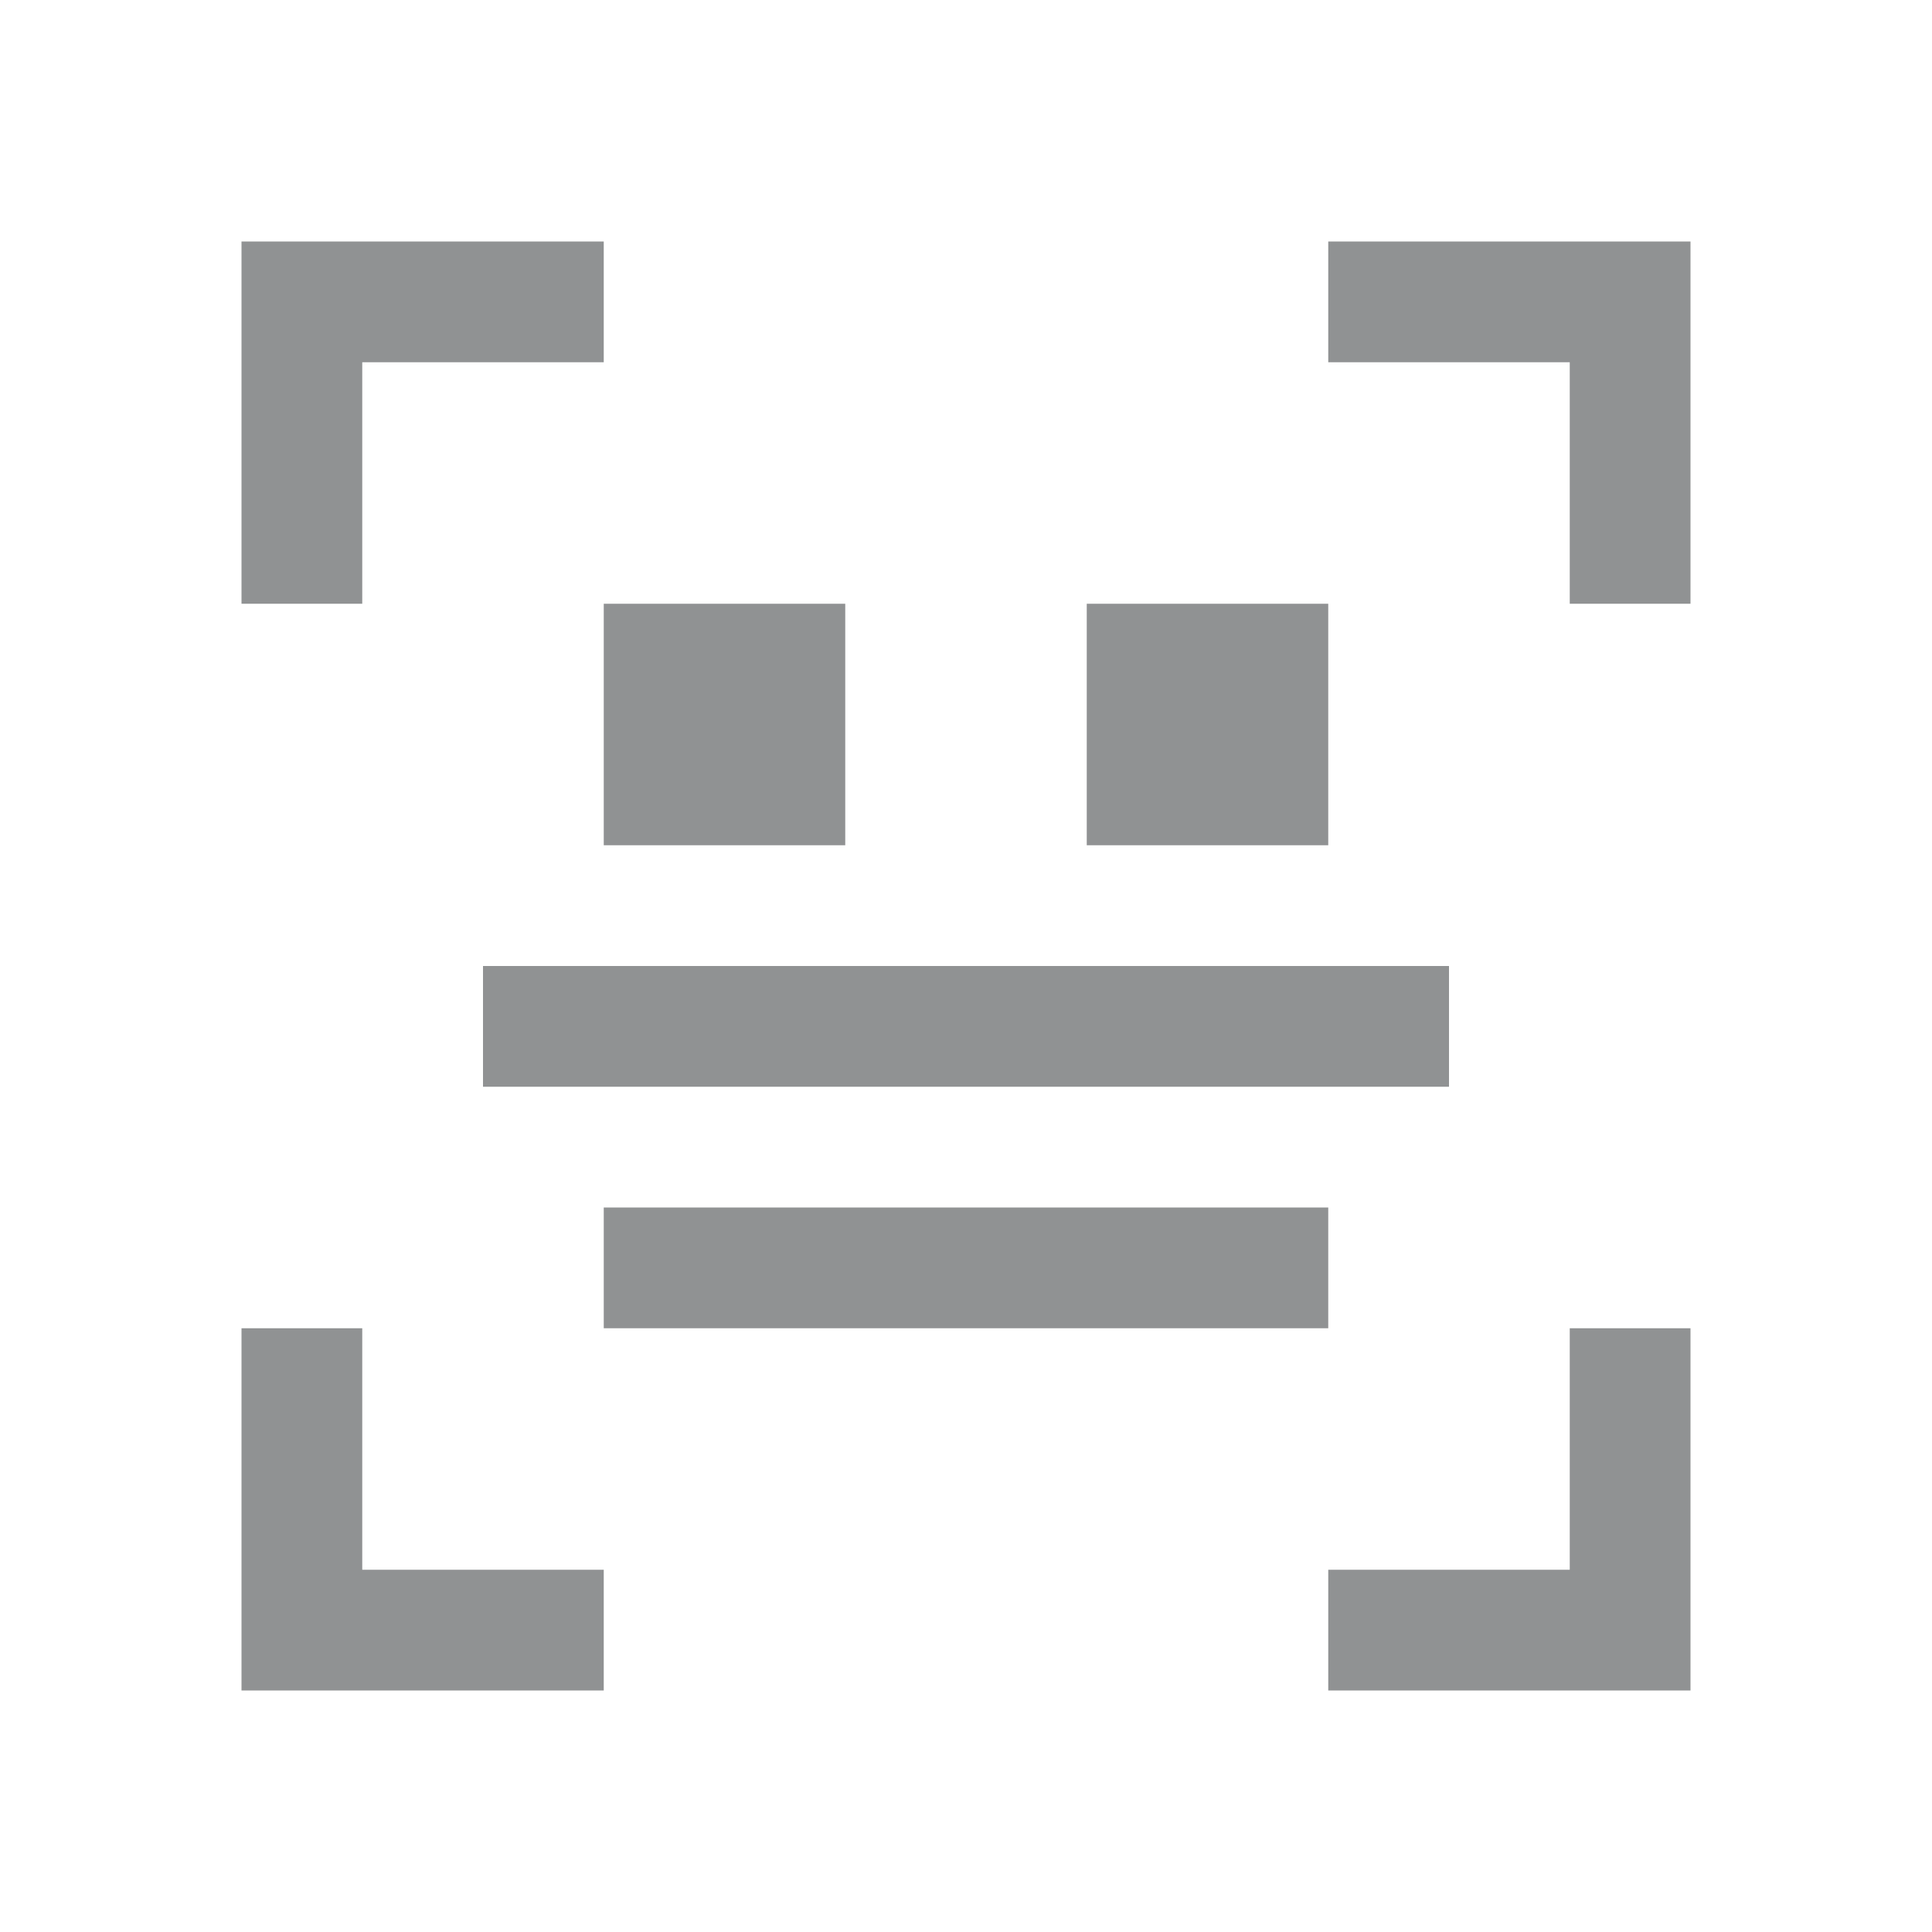
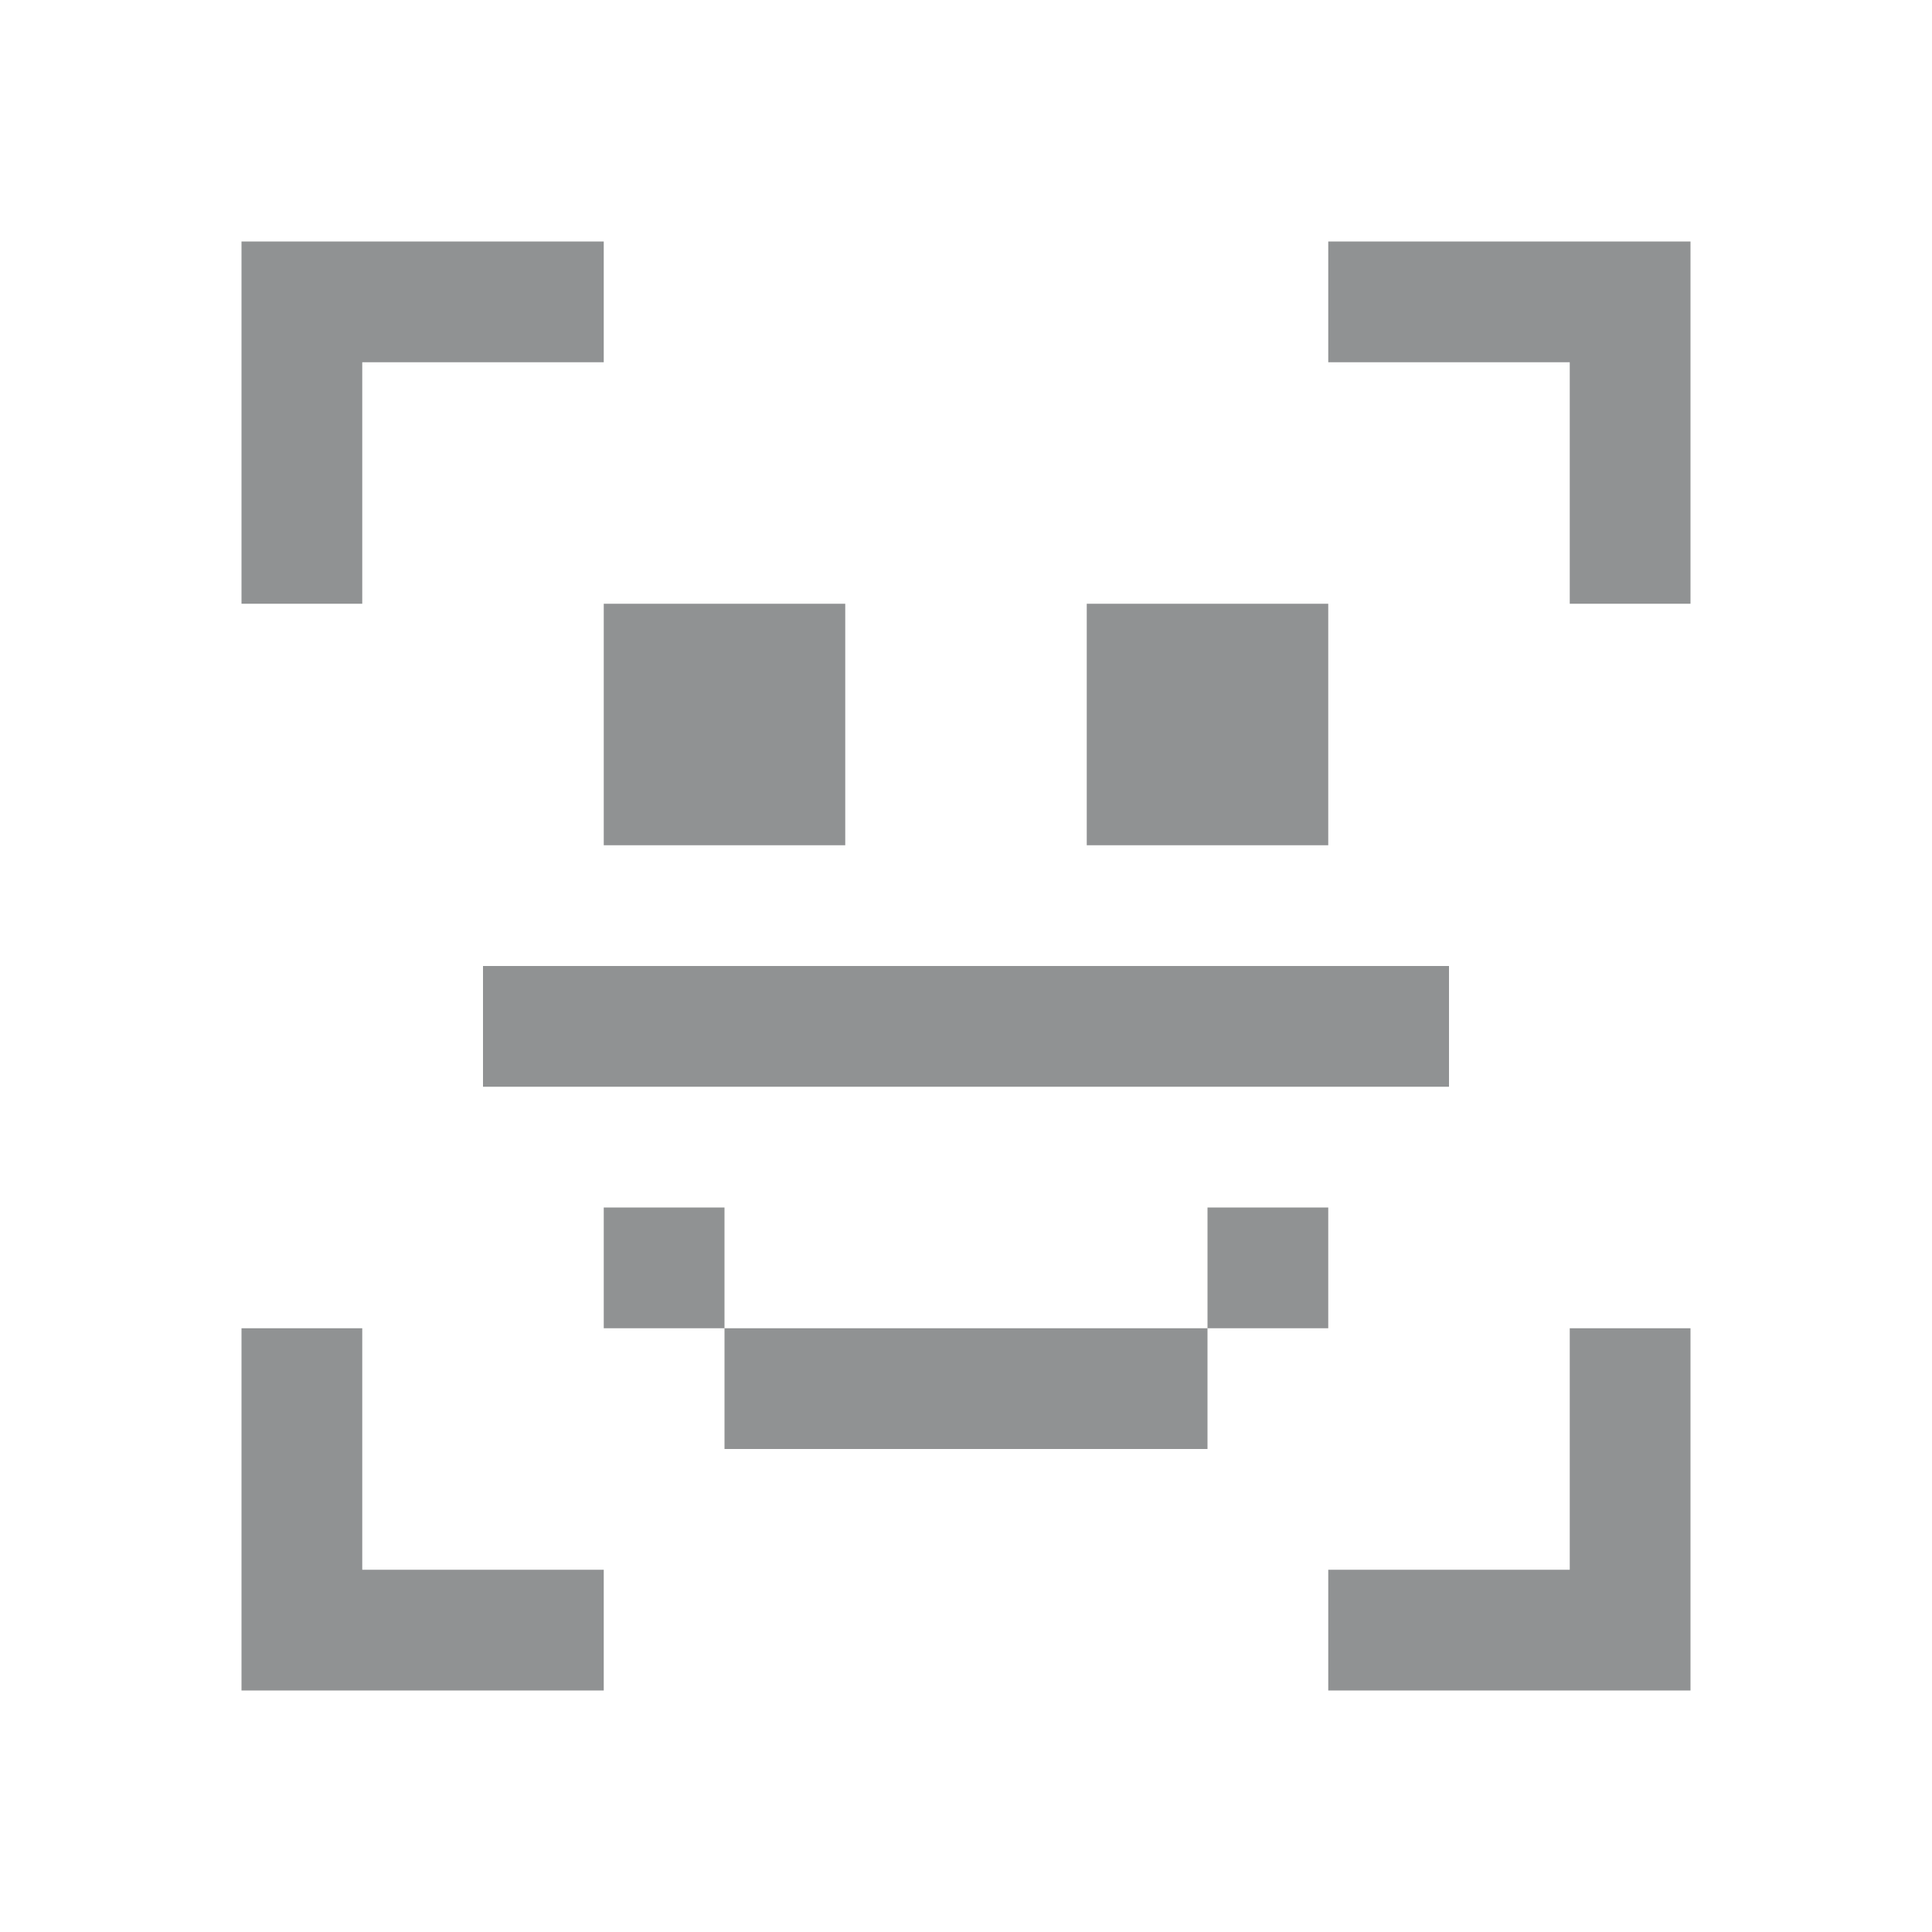
<svg xmlns="http://www.w3.org/2000/svg" viewBox="0 0 16 16">
  <style id="current-color-scheme" type="text/css">.ColorScheme-Text { color: #232629; }</style>
-   <path class="ColorScheme-Text" style="fill:currentColor;fill-opacity:0.5" d="M2 2h3v1h-3zM2 2h1v3h-1zM11 2h3v1h-3zM13 2h1v3h-1zM2 13h3v1h-3zM2 11h1v3h-1zM11 13h3v1h-3zM13 11h1v3h-1zM5 5h2v2h-2zM9 5h2v2h-2zM5 10h6v1h-6zM4 8h8v1h-8z" />
+   <path class="ColorScheme-Text" style="fill:currentColor;fill-opacity:0.5" d="M2 2h3v1h-3zM2 2h1v3h-1zM11 2h3v1h-3zM13 2h1v3h-1zM2 13h3v1h-3zM2 11h1v3h-1zM11 13h3v1h-3zM13 11h1v3h-1zM5 5h2v2h-2zM9 5h2v2h-2zM5 10h1v1h-1zM6 11h4v1h-4zM10 10h1v1h-1zM4 8h8v1h-8z" />
</svg>
